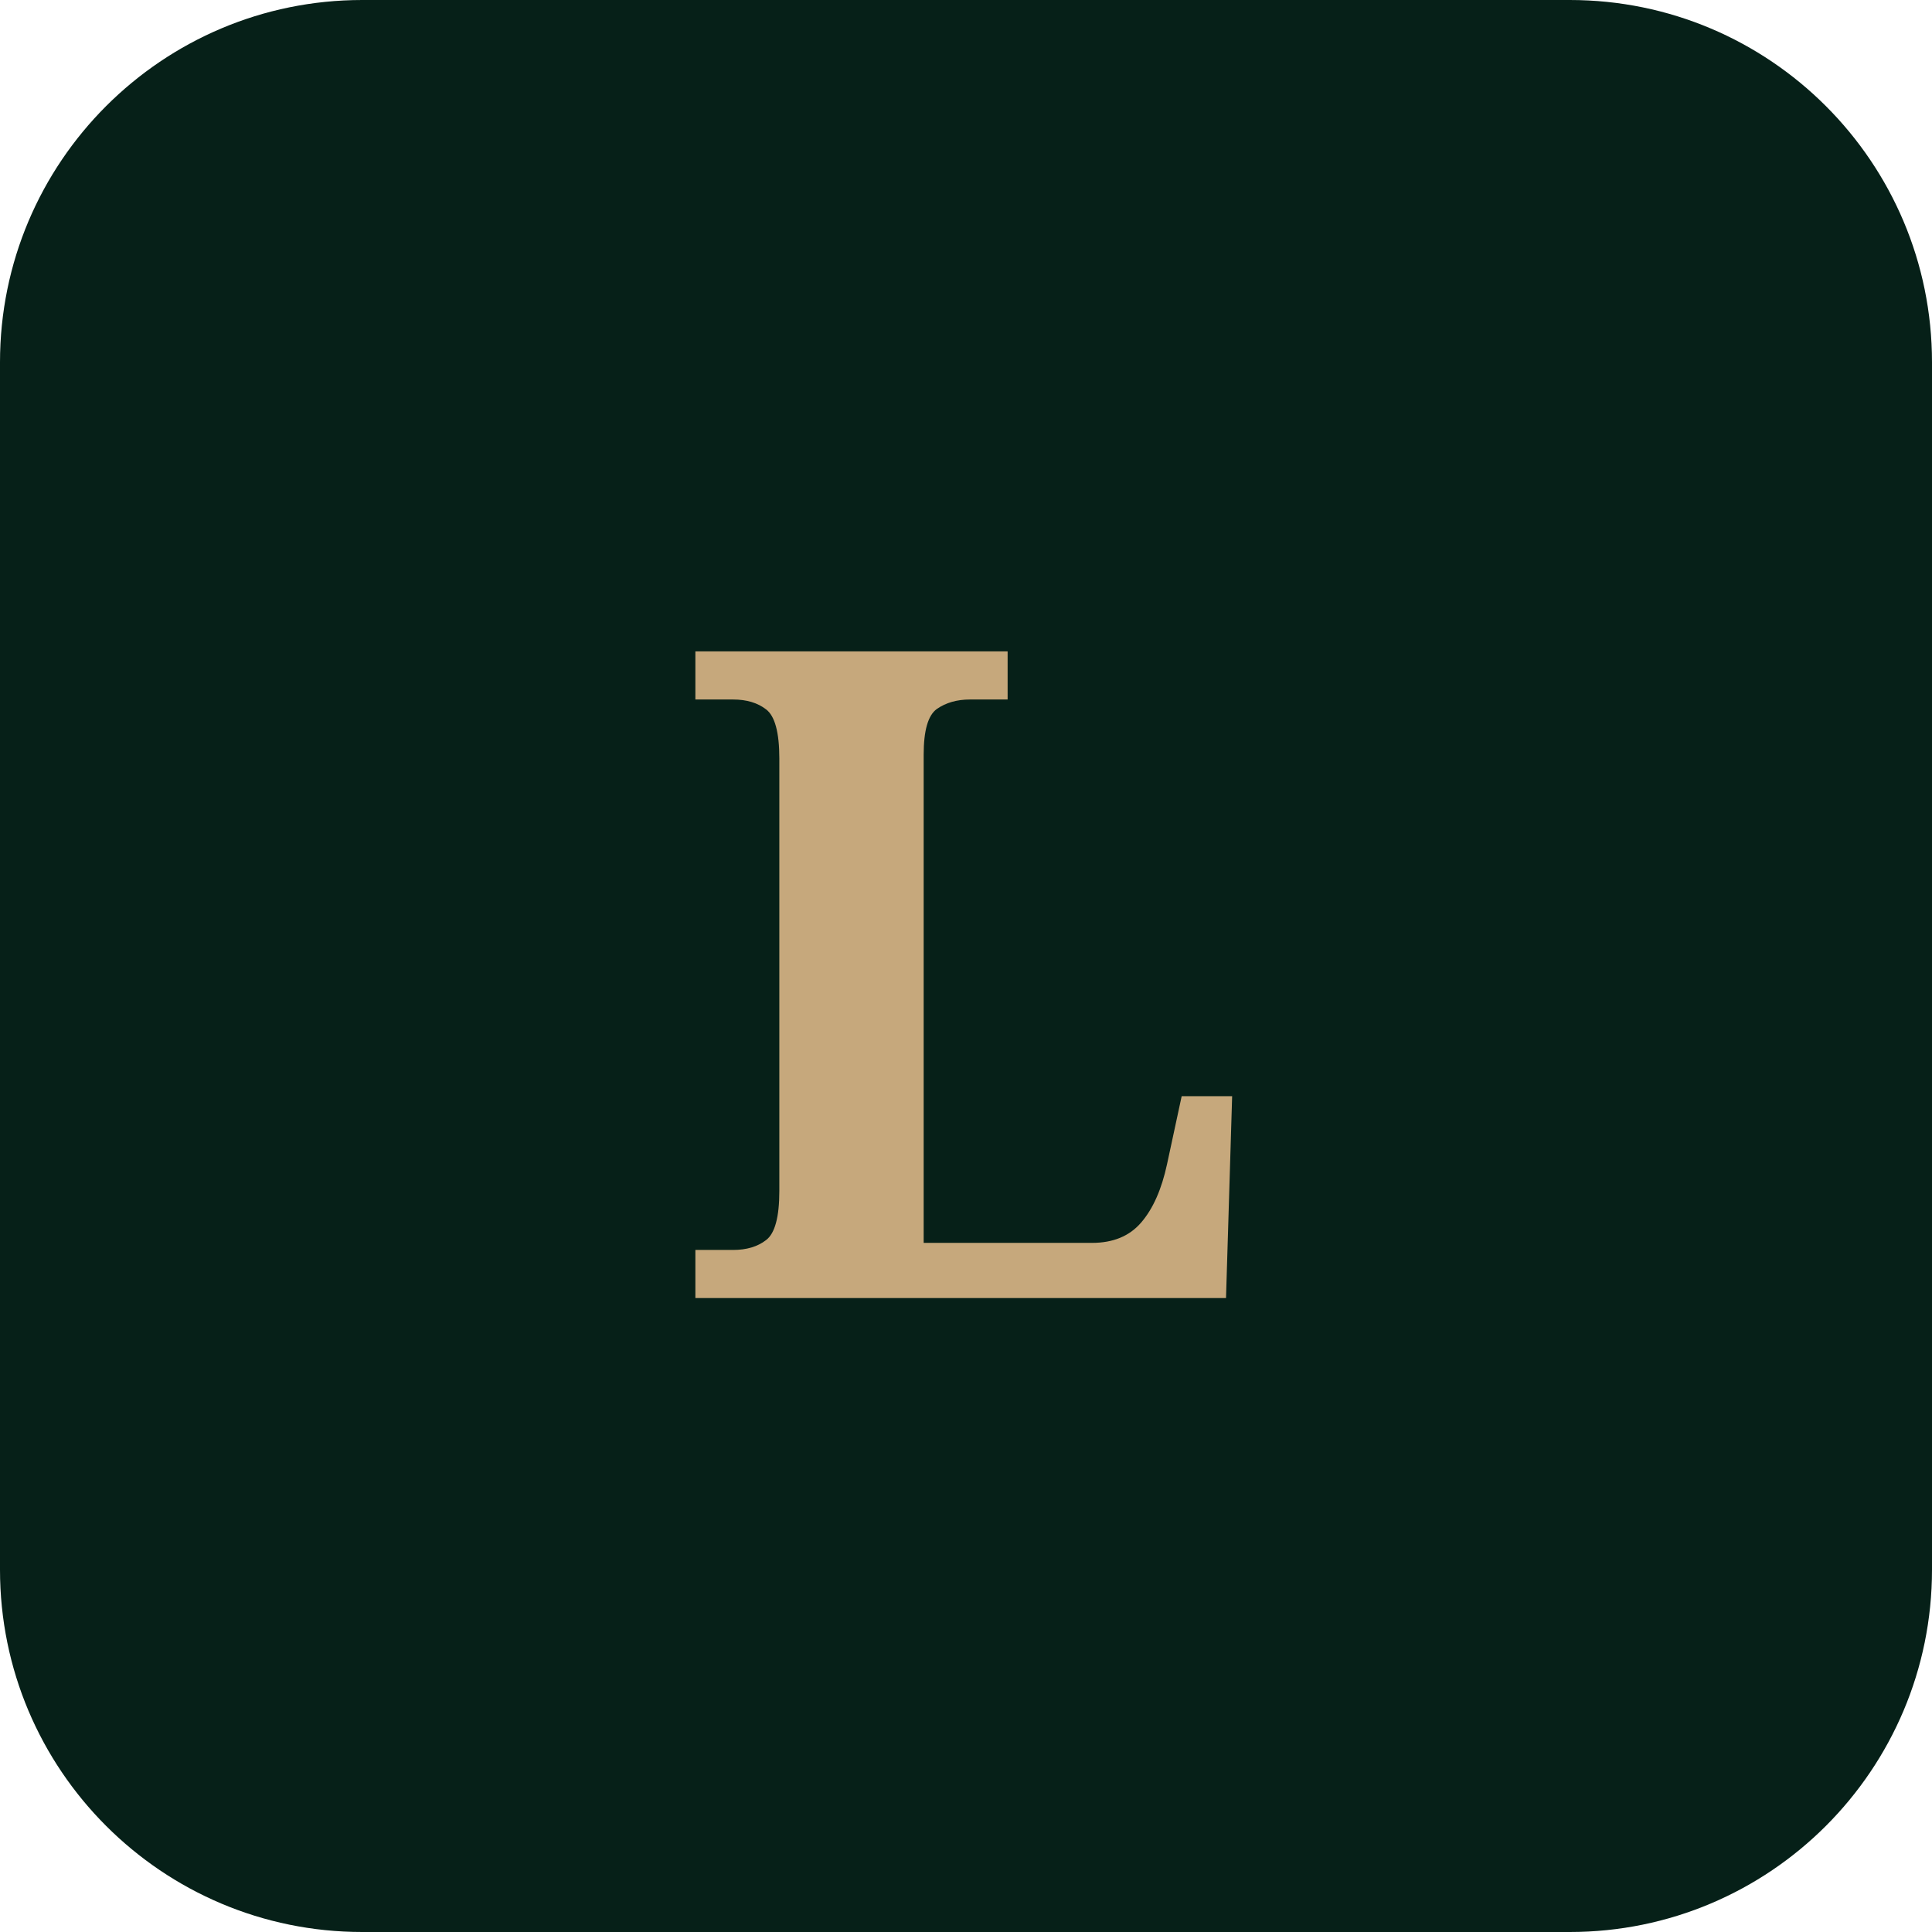
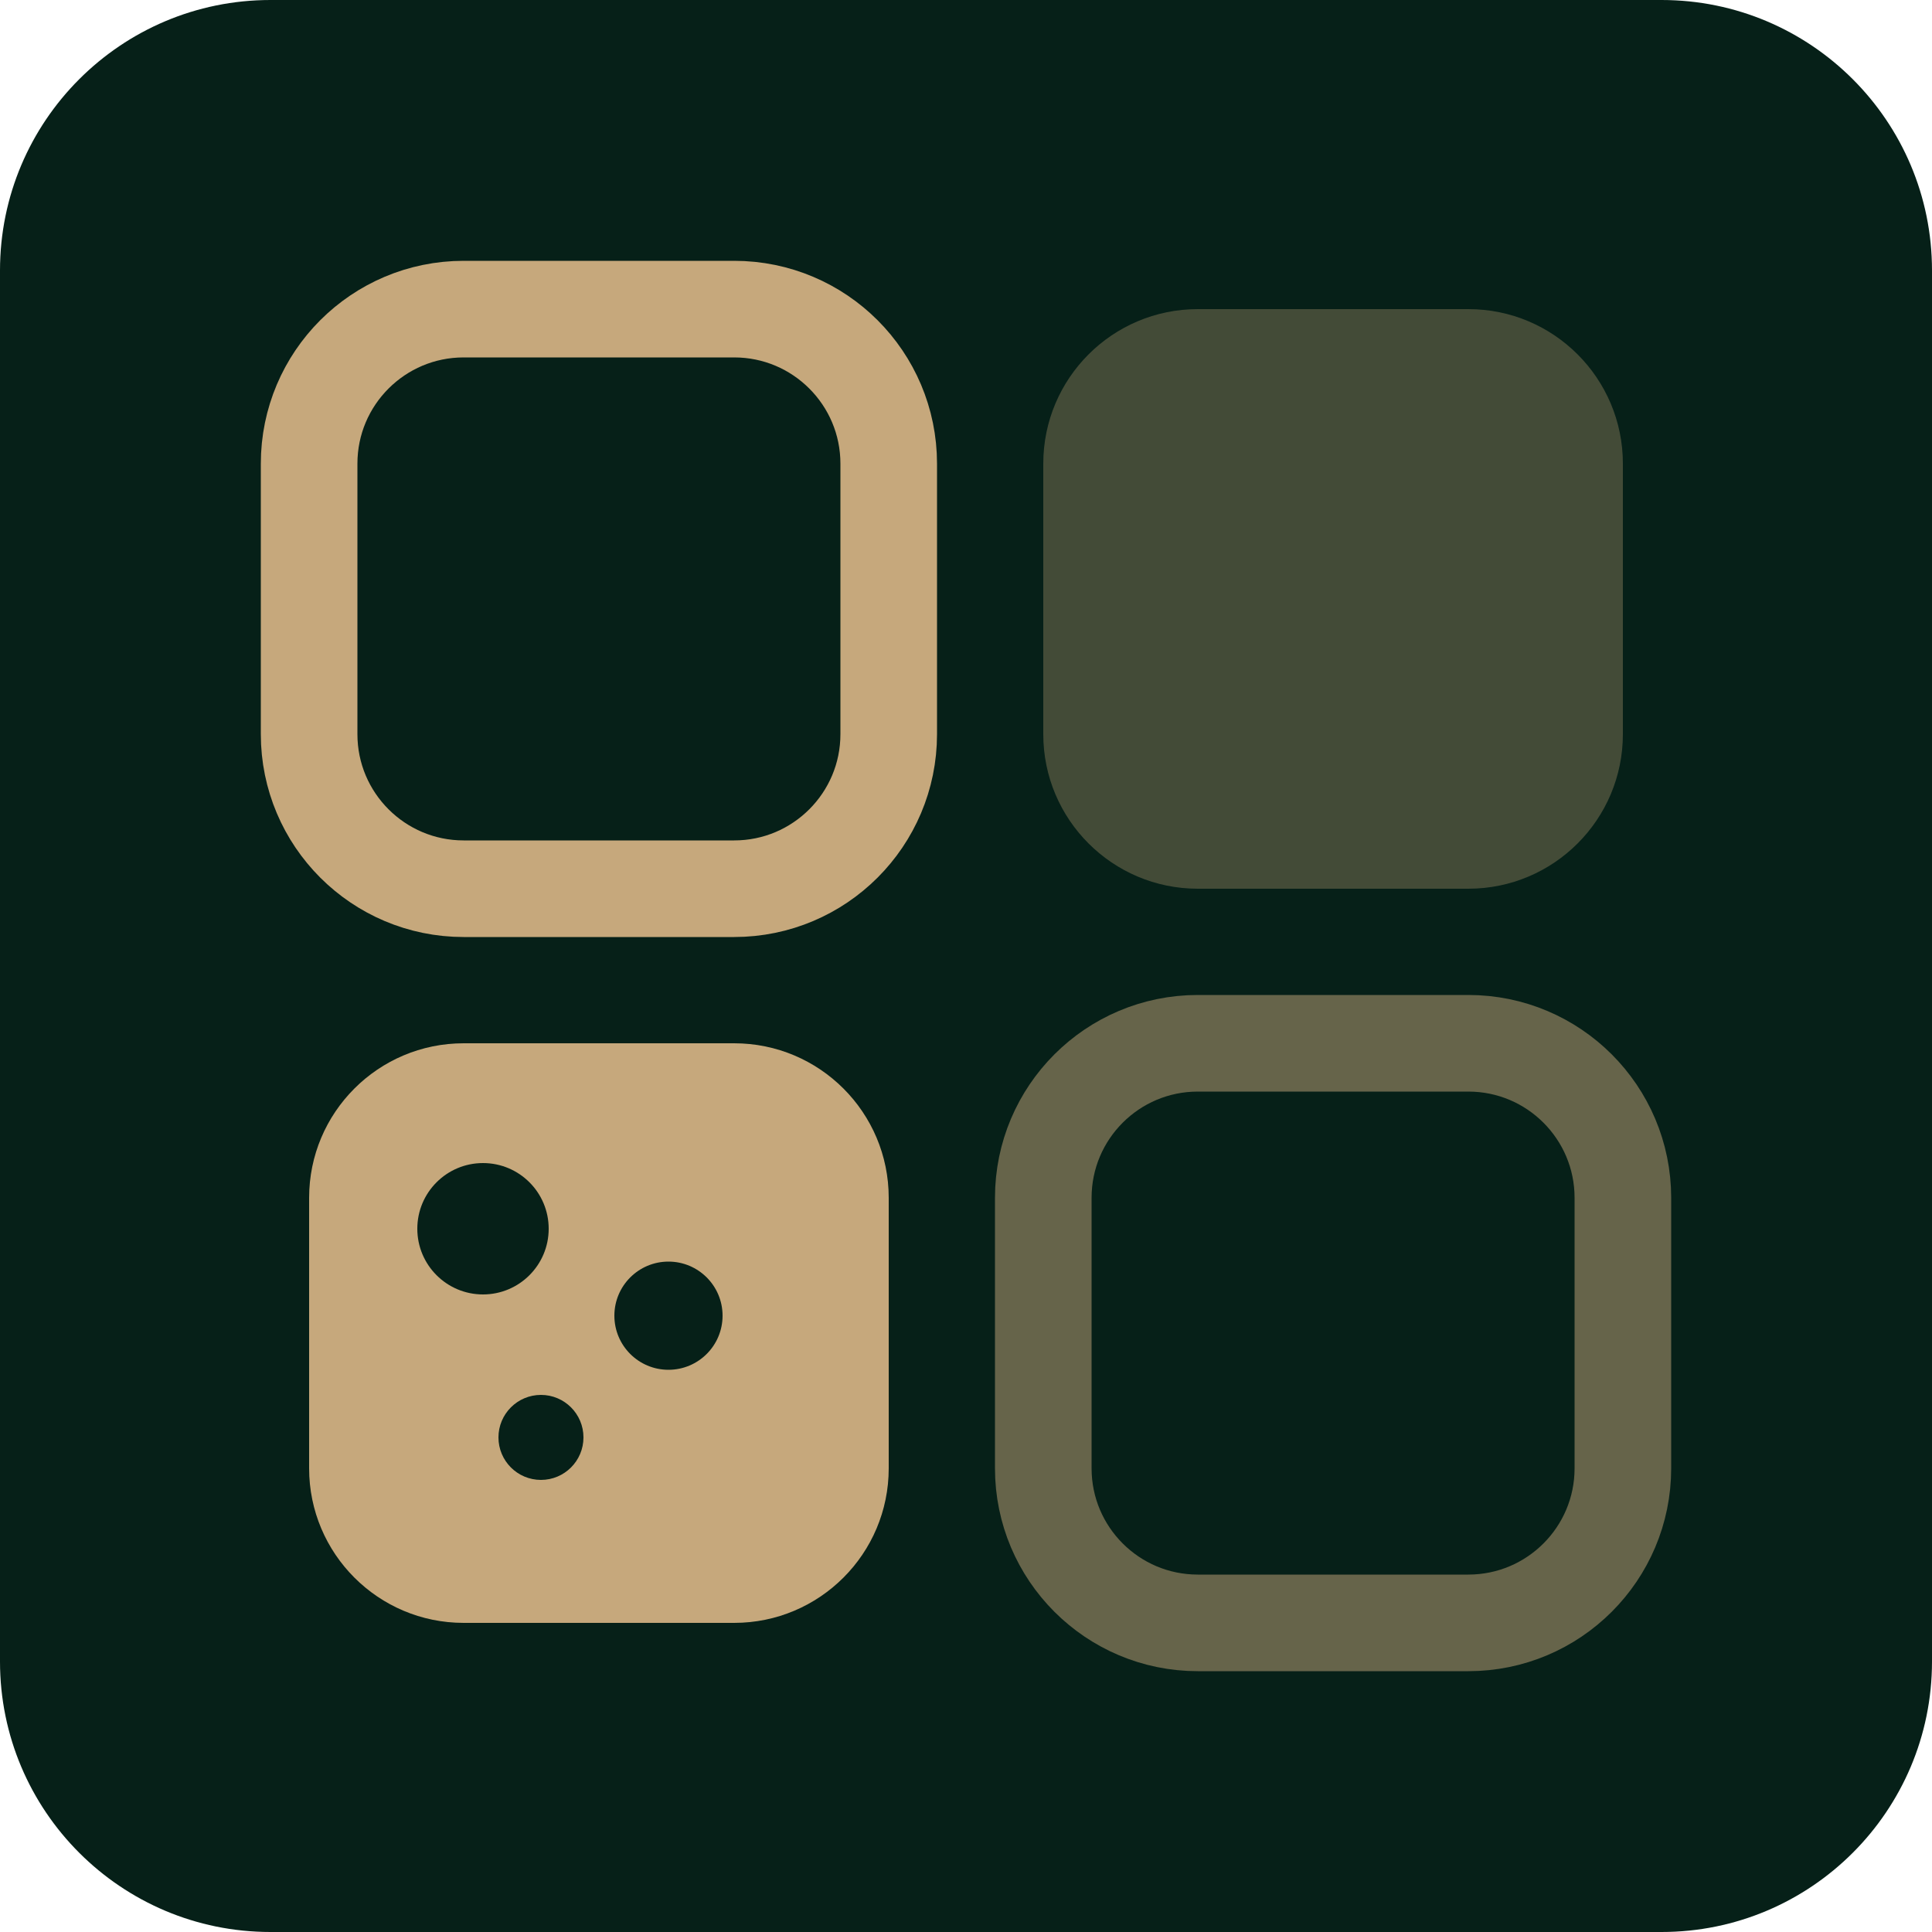
- <svg xmlns="http://www.w3.org/2000/svg" viewBox="0 0 64 64">
-   <rect width="64" height="64" rx="12" fill="#062018" />
-   <text x="32" y="43" text-anchor="middle" font-family="Georgia, serif" font-size="30" font-weight="600" fill="#C6A87C">L</text>
+ <svg xmlns="http://www.w3.org/2000/svg" viewBox="0 0 100 100">
+   <rect width="100" height="100" rx="14" fill="#062018" />
+   <rect x="16" y="16" width="30" height="30" rx="8" fill="none" stroke="#C6A87C" stroke-width="5" />
+   <rect x="54" y="16" width="30" height="30" rx="8" fill="#C6A87C" opacity=".32" />
+   <rect x="16" y="54" width="30" height="30" rx="8" fill="#C6A87C" />
+   <rect x="54" y="54" width="30" height="30" rx="8" fill="none" stroke="#C6A87C" stroke-width="5" opacity="0.5" />
+   <circle cx="25.0" cy="63.6" r="3.4" fill="#062018" />
+   <circle cx="34.6" cy="68.1" r="2.8" fill="#062018" />
+   <circle cx="28.0" cy="74.4" r="2.2" fill="#062018" />
</svg>
